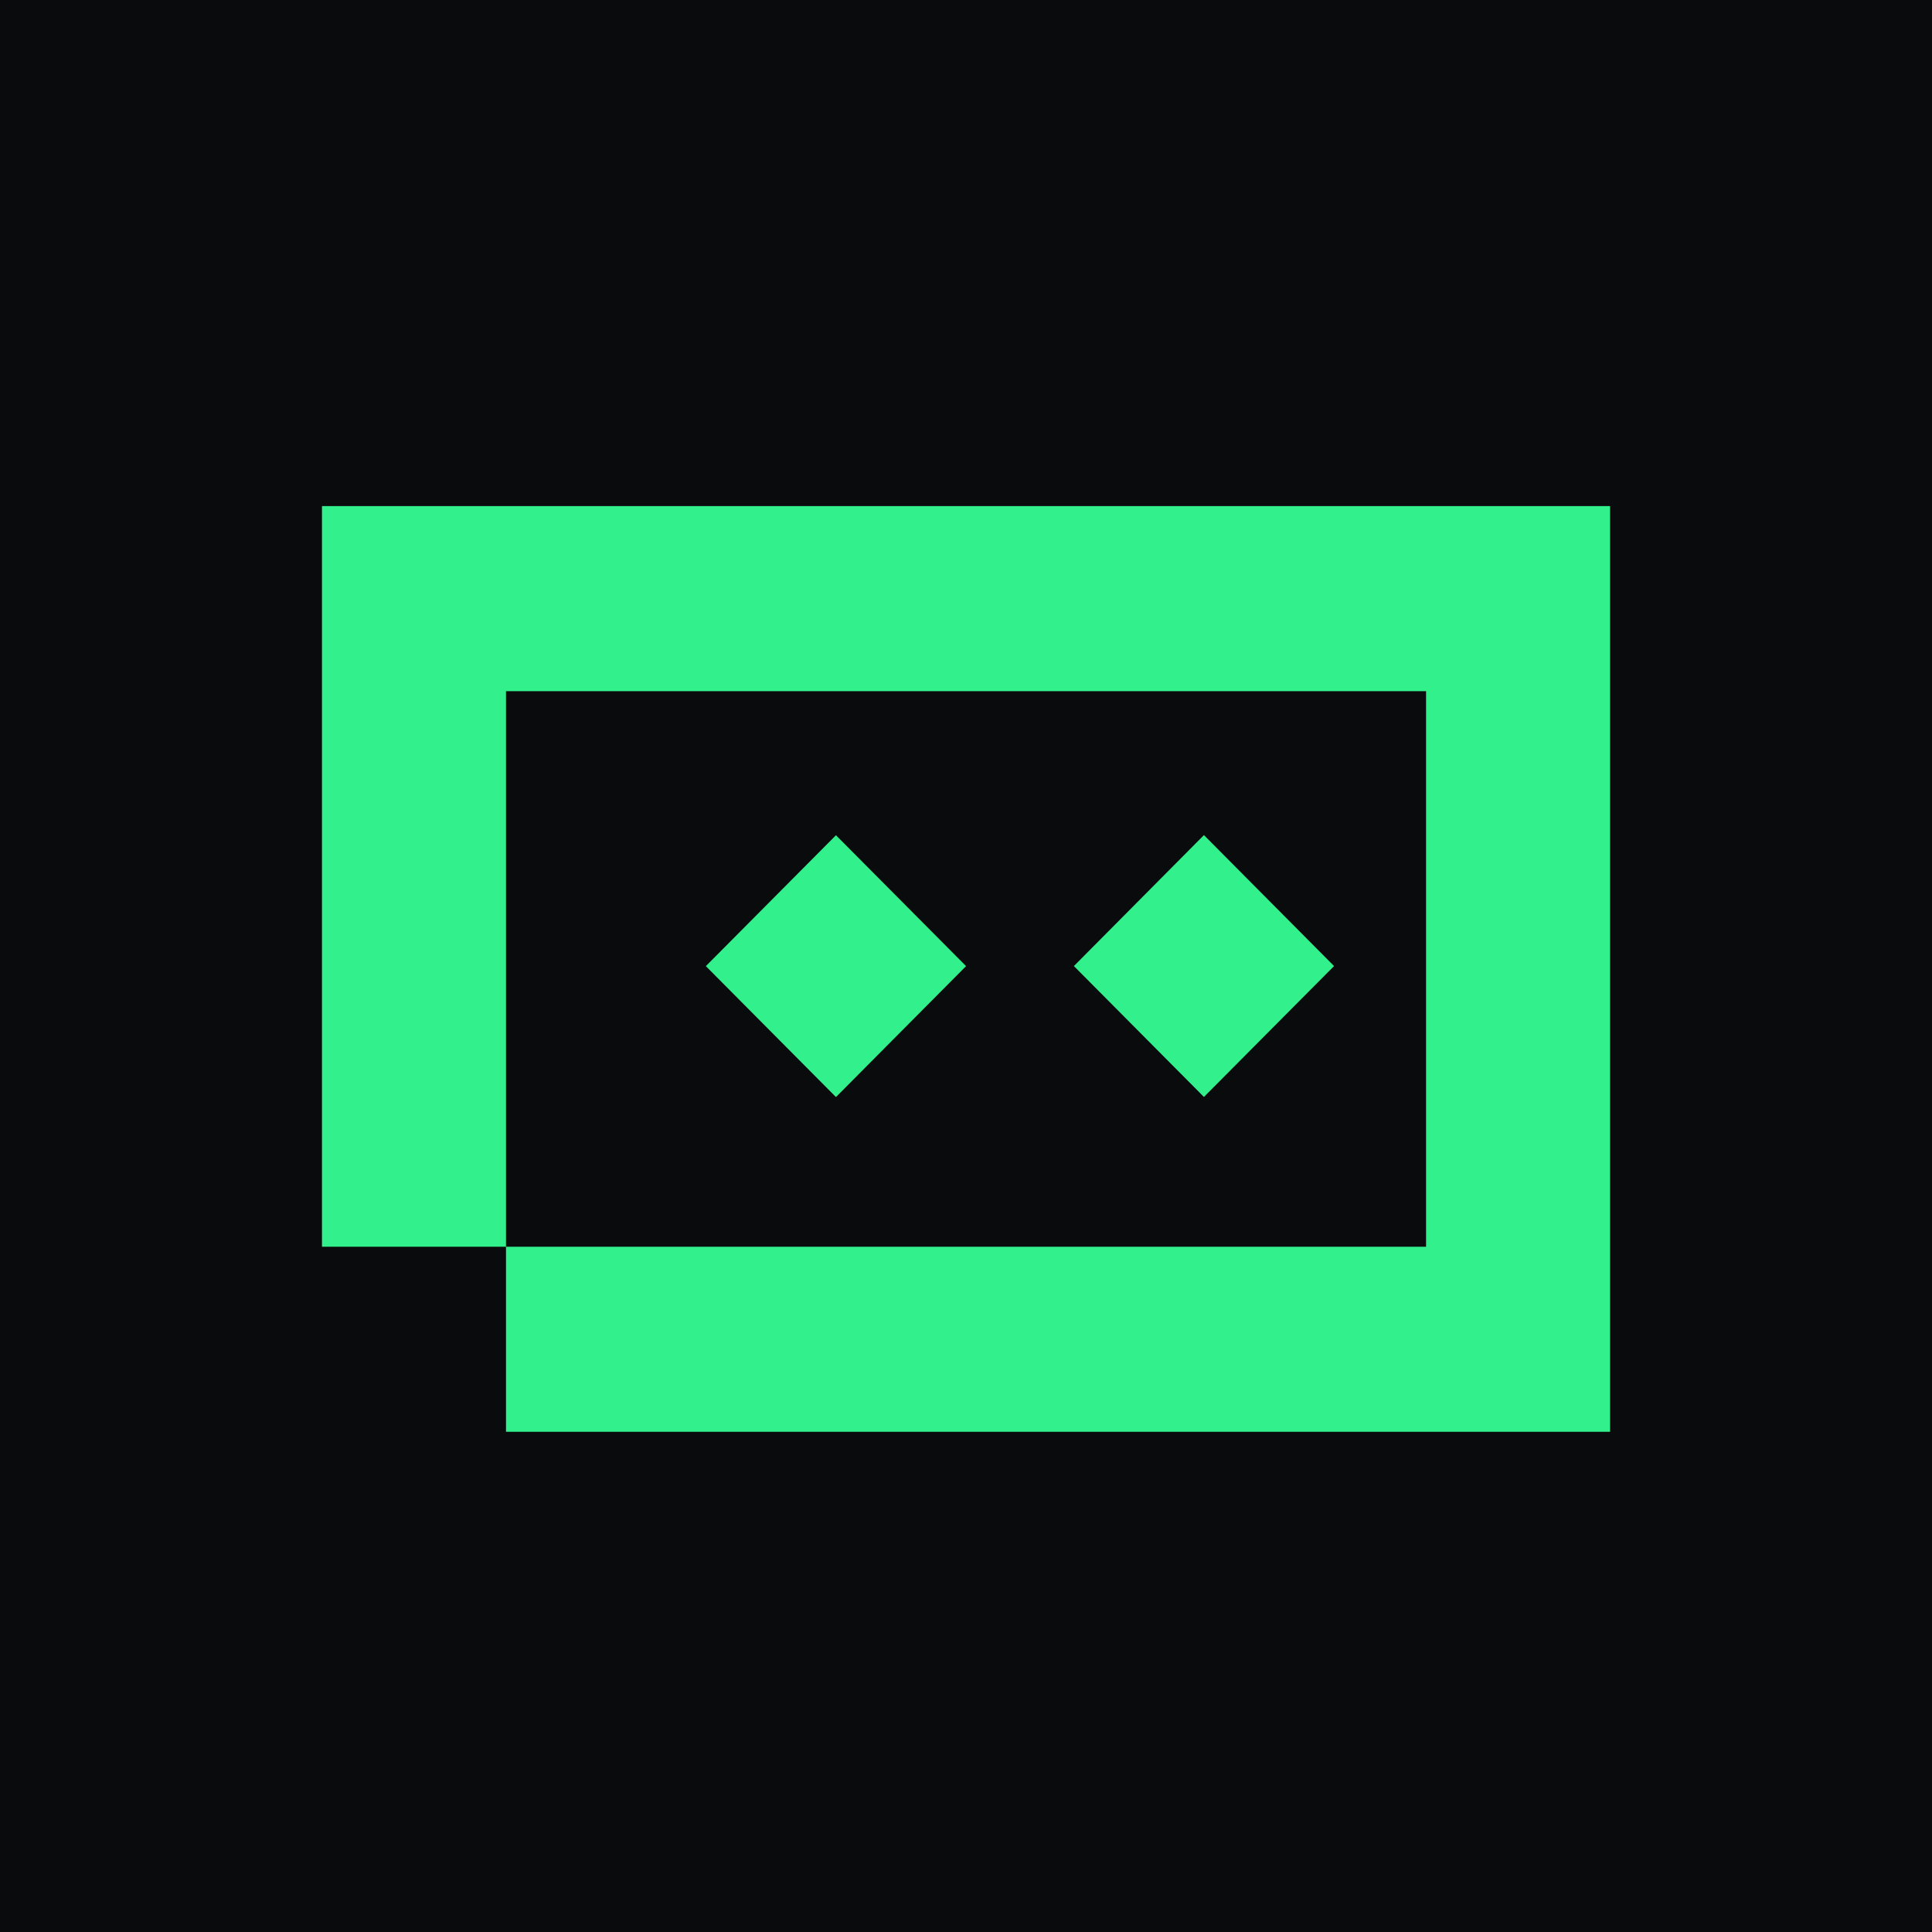
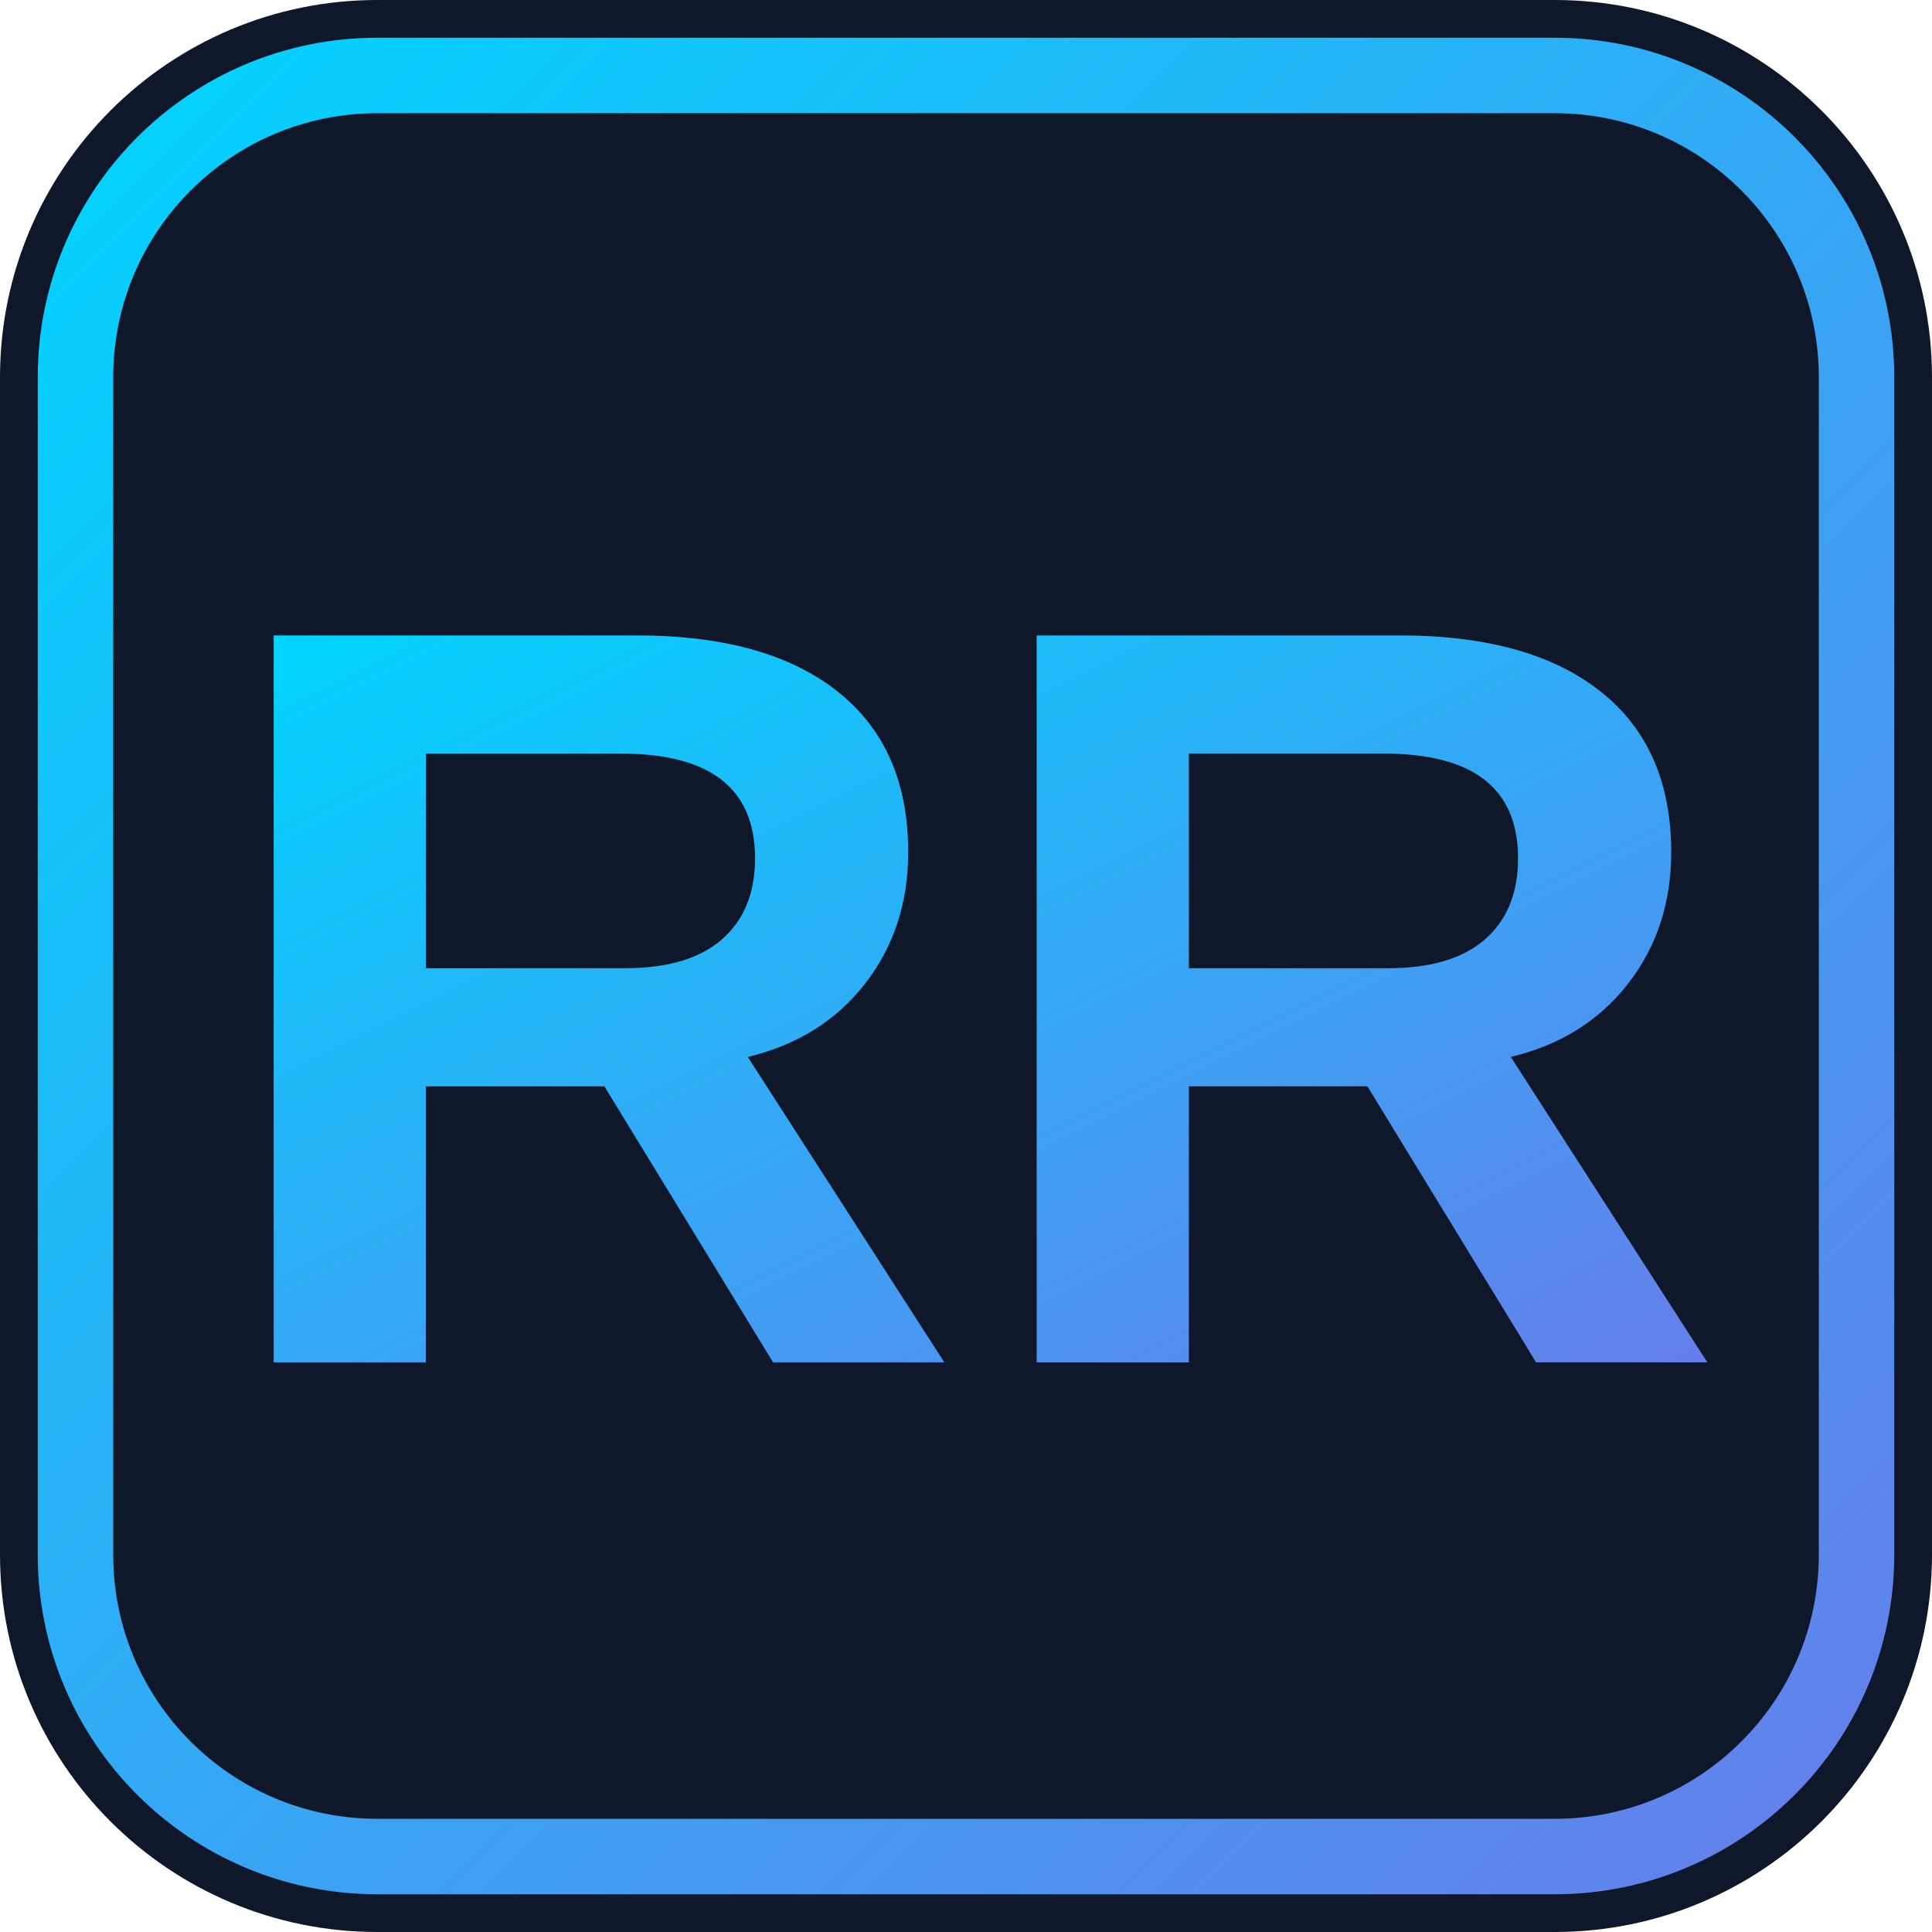
- <svg xmlns="http://www.w3.org/2000/svg" width="32" height="32" viewBox="0 0 32 32" fill="none">
-   <rect width="32" height="32" fill="#0A0B0D" />
-   <path d="M26.668 23.715H8.381V20.65H5.333V8.382H26.668V23.715ZM8.381 20.65H23.62V11.448H8.381V20.65ZM16.001 16.002L13.846 18.171L11.691 16.002L13.846 13.834L16.001 16.002ZM22.096 16.001L19.941 18.169L17.787 16.001L19.941 13.832L22.096 16.001Z" fill="#32F08C" />
+ <svg xmlns="http://www.w3.org/2000/svg" viewBox="0 0 512 512">
+   <defs>
+     <linearGradient id="grad" x1="0%" y1="0%" x2="100%" y2="100%">
+       <stop offset="0%" style="stop-color:#00d4ff;stop-opacity:1" />
+       <stop offset="100%" style="stop-color:#667eea;stop-opacity:1" />
+     </linearGradient>
+   </defs>
+   <rect width="512" height="512" rx="100" fill="#0f172a" />
+   <rect x="20" y="20" width="472" height="472" rx="80" fill="none" stroke="url(#grad)" stroke-width="20" />
+   <text x="50%" y="55%" font-family="Arial, sans-serif" font-weight="bold" font-size="280" text-anchor="middle" dominant-baseline="middle" fill="url(#grad)">RR</text>
</svg>
